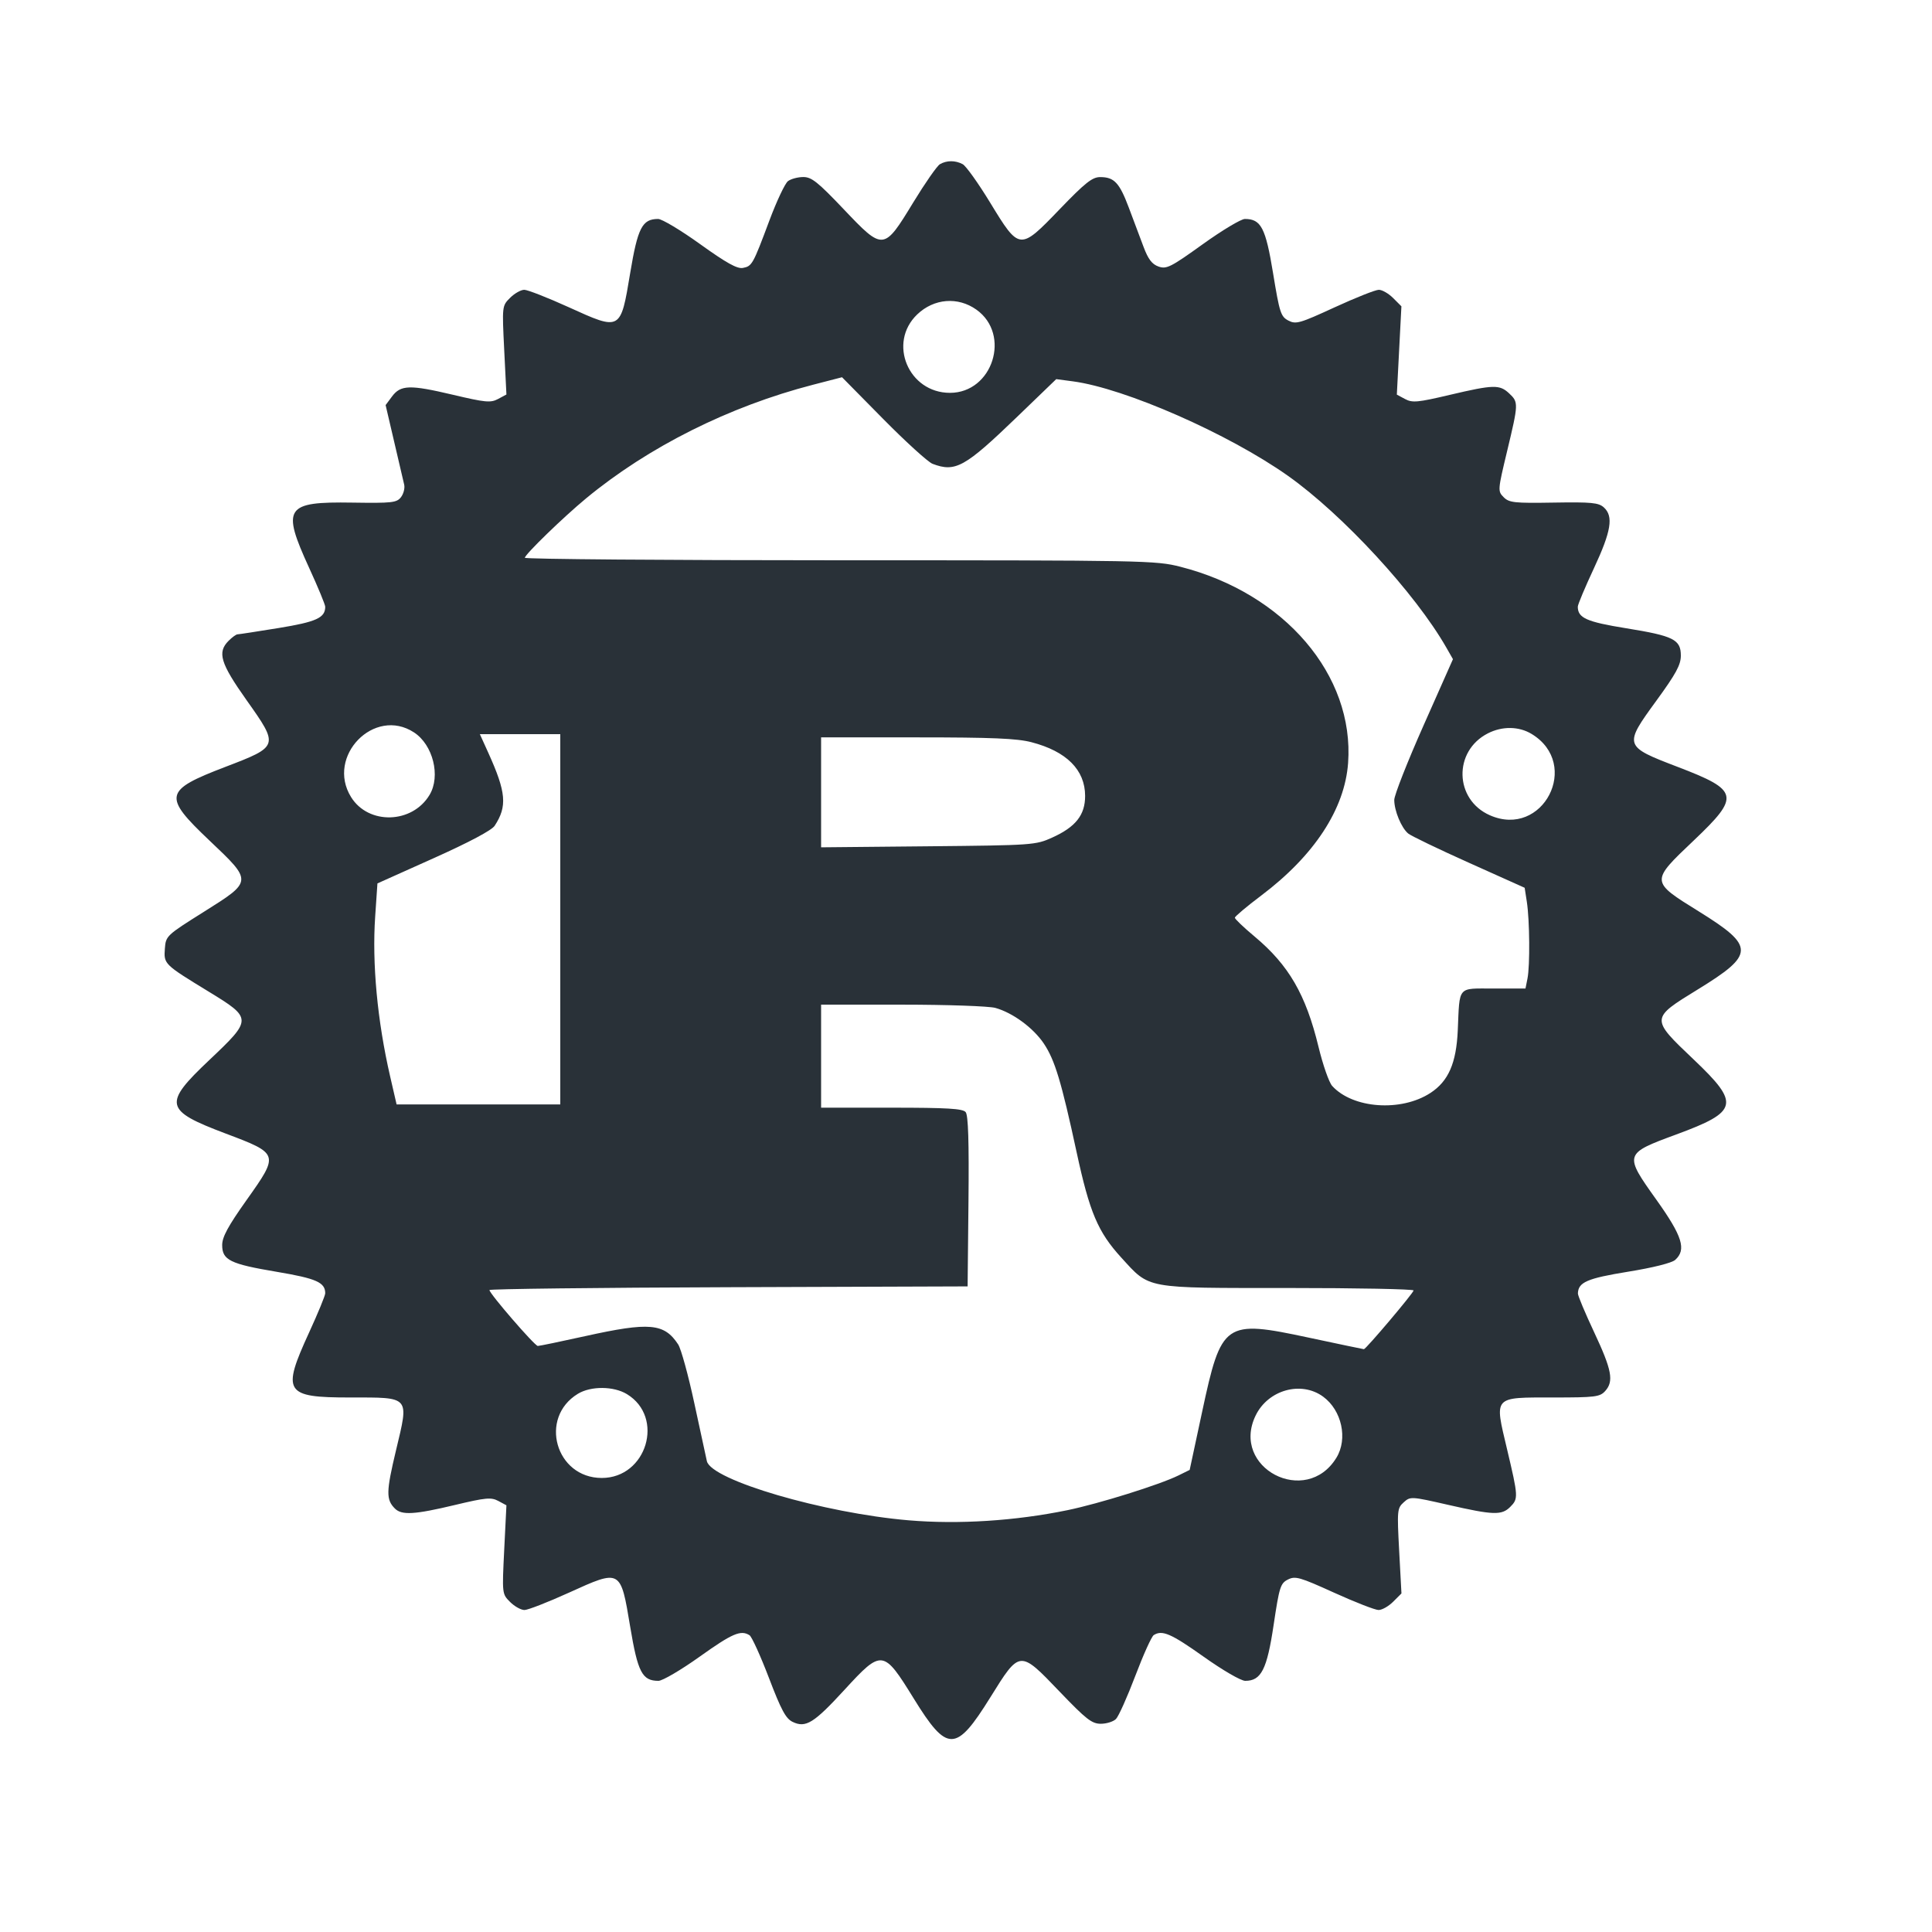
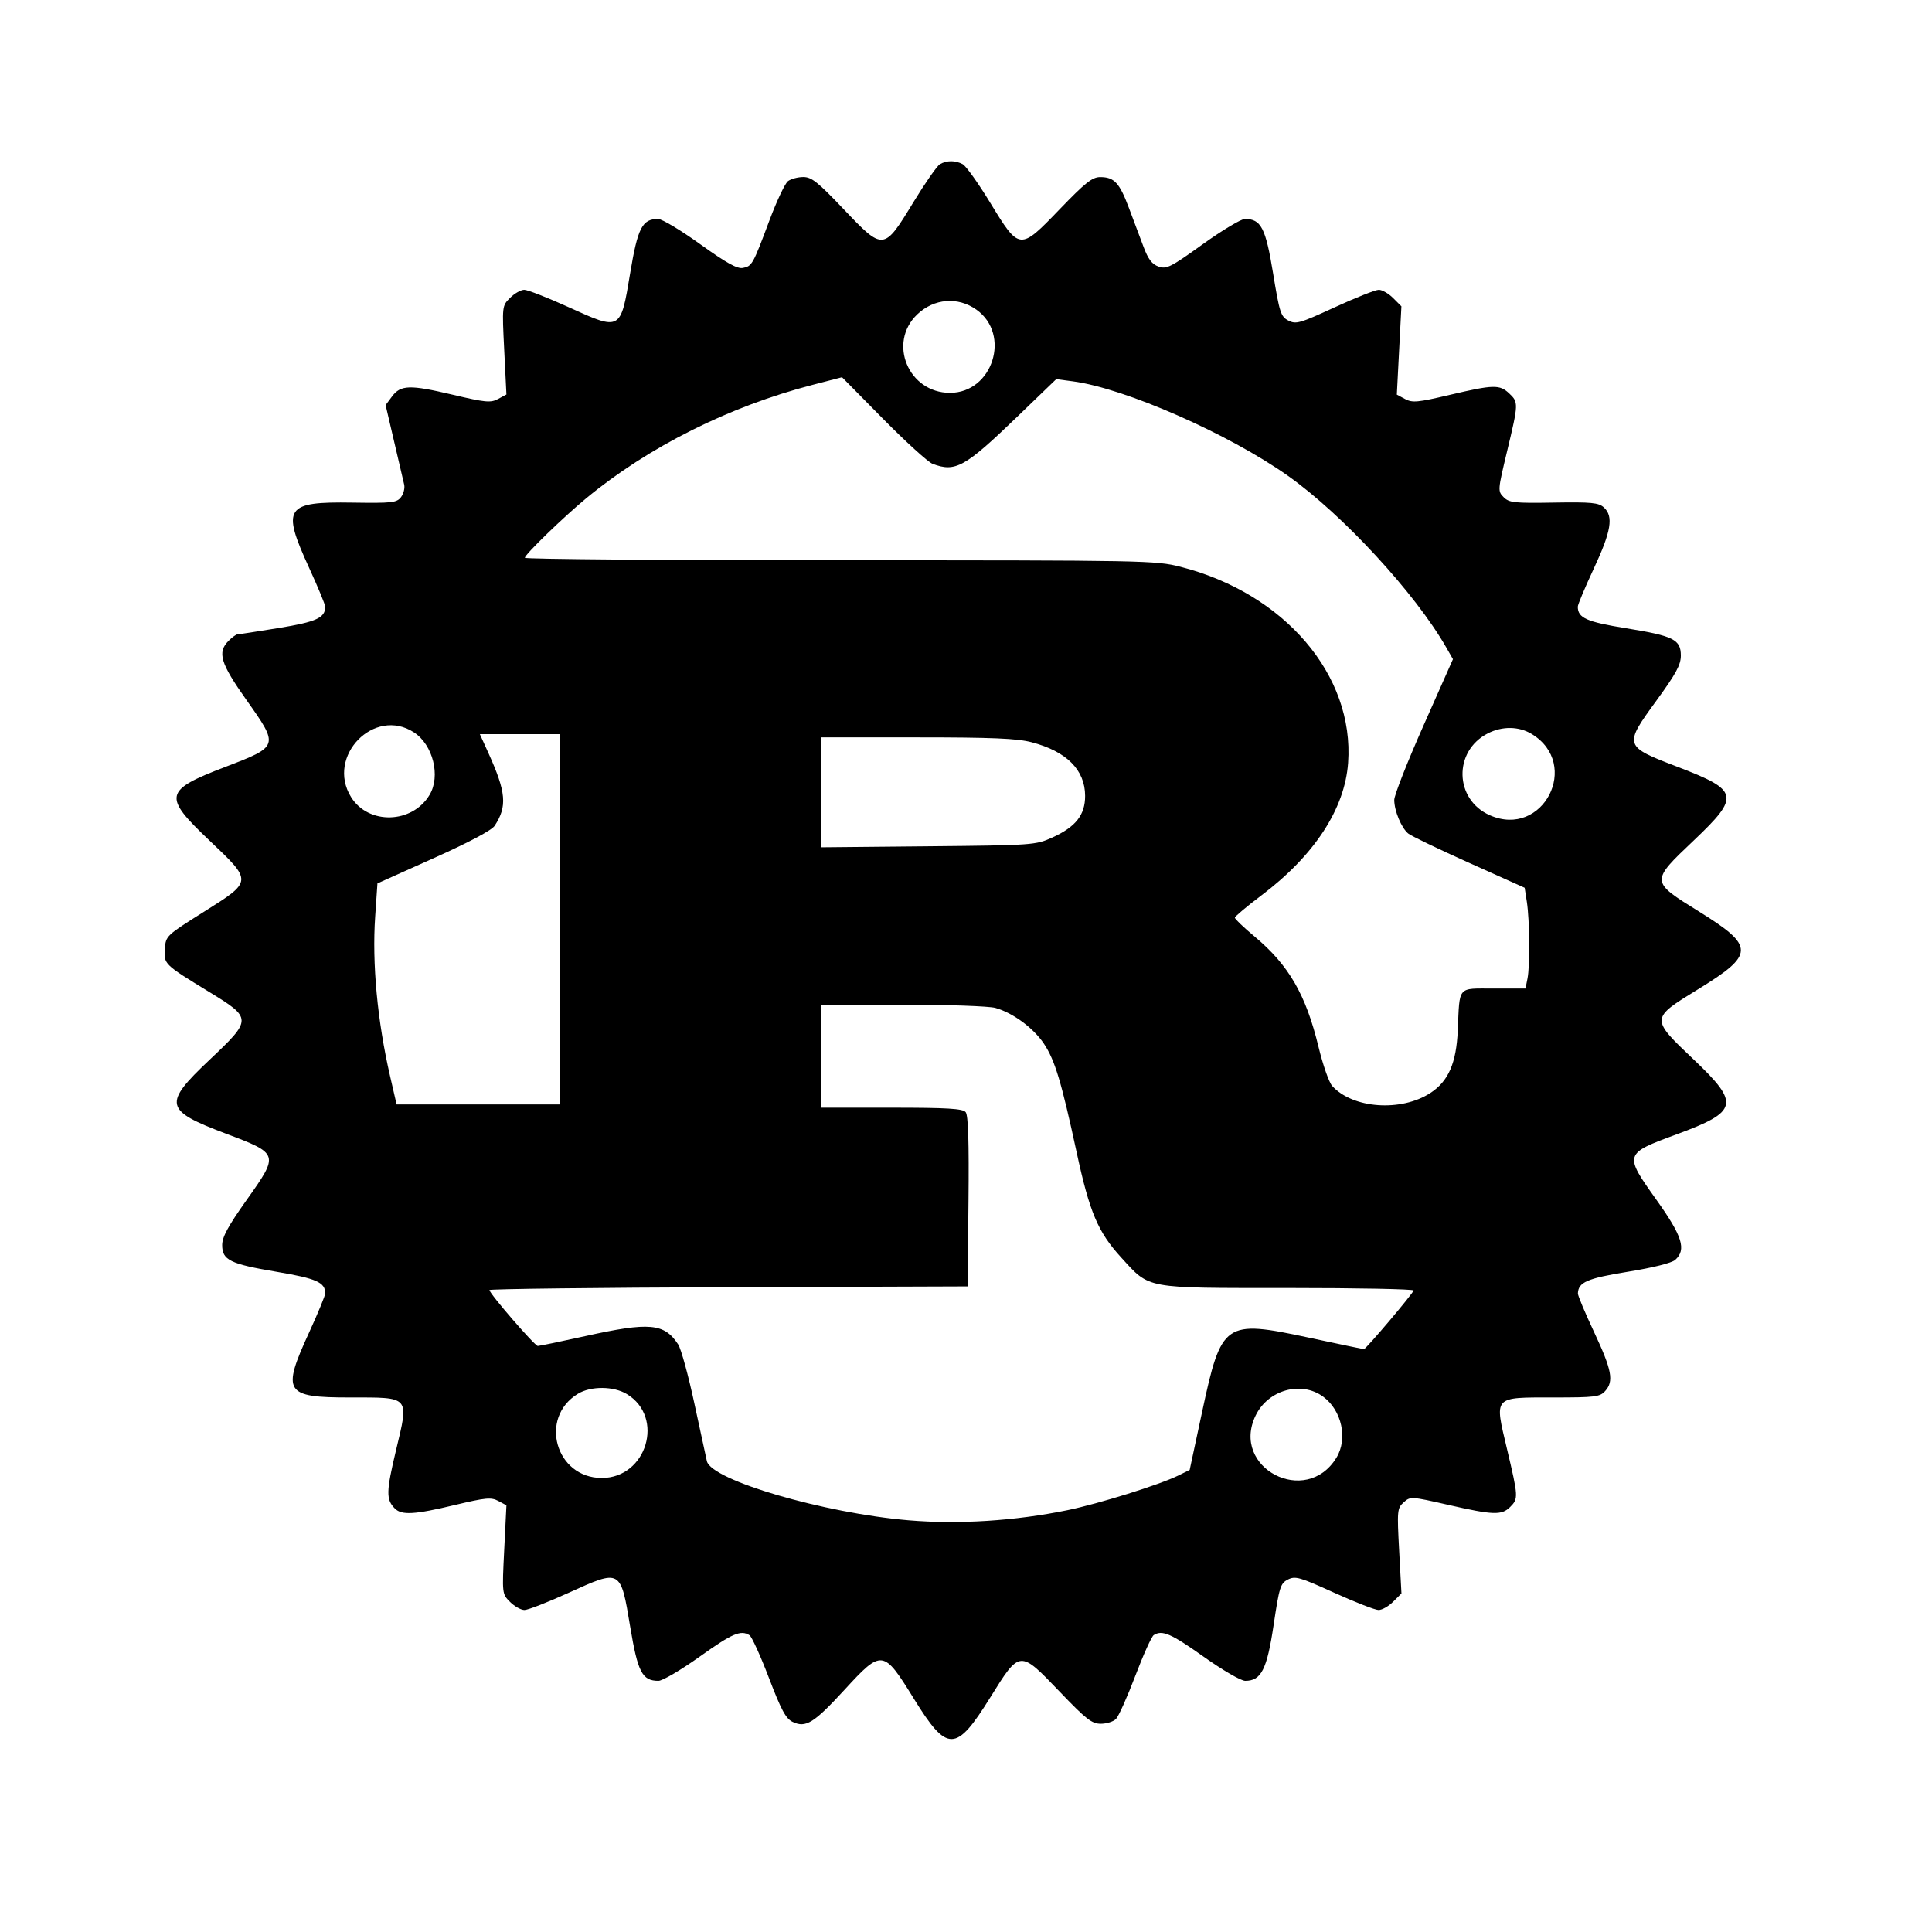
- <svg xmlns="http://www.w3.org/2000/svg" viewBox="0 0 128 128">
-   <path d="M62.271 10.88c-.189.11-.982 1.248-1.763 2.529-1.96 3.217-1.982 3.219-4.615.448-1.713-1.802-2.127-2.132-2.679-2.128-.359.002-.812.124-1.008.271-.195.147-.748 1.317-1.228 2.6-1.099 2.939-1.152 3.034-1.761 3.151-.375.071-1.097-.331-2.828-1.574-1.278-.919-2.532-1.67-2.786-1.67-1.054 0-1.351.576-1.853 3.593-.638 3.836-.616 3.823-4.074 2.252-1.396-.633-2.72-1.152-2.943-1.152-.223 0-.646.24-.939.533-.532.533-.533.535-.388 3.468l.146 2.936-.555.297c-.492.263-.831.231-3.009-.284-2.843-.671-3.443-.653-4.019.122l-.421.566.565 2.421c.31 1.331.609 2.613.665 2.848.055.234-.04.609-.212.832-.284.367-.586.4-3.217.36-4.453-.07-4.706.312-2.866 4.328.585 1.275 1.064 2.433 1.064 2.572 0 .734-.585 1.001-3.098 1.411-1.406.229-2.628.417-2.716.417-.088 0-.352.192-.586.426-.765.765-.548 1.483 1.187 3.932 2.161 3.05 2.157 3.061-1.413 4.427-4.06 1.553-4.142 1.936-1.051 4.868 2.879 2.73 2.882 2.69-.377 4.739-2.469 1.551-2.507 1.588-2.57 2.429-.076 1.023-.058 1.041 2.89 2.842 2.915 1.78 2.915 1.834.054 4.541-3.077 2.91-2.982 3.335 1.081 4.868 3.55 1.339 3.555 1.355 1.39 4.405-1.227 1.729-1.618 2.449-1.618 2.983 0 .999.52 1.254 3.627 1.776 2.617.441 3.2.7 3.2 1.422 0 .148-.48 1.316-1.067 2.594-1.826 3.977-1.618 4.308 2.704 4.308 4.025 0 3.918-.123 3.051 3.507-.654 2.736-.664 3.26-.072 3.851.453.454 1.307.403 3.978-.236 2.04-.487 2.398-.521 2.871-.268l.54.289-.146 2.935c-.145 2.934-.144 2.936.388 3.469.293.293.722.533.952.533.23 0 1.554-.516 2.943-1.147 3.447-1.565 3.425-1.578 4.061 2.246.504 3.031.798 3.594 1.874 3.594.267 0 1.494-.72 2.728-1.6 2.167-1.546 2.729-1.788 3.306-1.421.149.094.727 1.364 1.284 2.822.819 2.144 1.119 2.702 1.575 2.92.868.416 1.405.082 3.445-2.14 2.463-2.683 2.564-2.67 4.575.589 2.221 3.598 2.796 3.59 5.073-.073 1.962-3.156 1.939-3.154 4.591-.384 1.761 1.838 2.136 2.131 2.73 2.131.379 0 .832-.142 1.005-.316.174-.174.75-1.459 1.28-2.855.53-1.397 1.079-2.613 1.221-2.703.561-.357 1.142-.106 3.306 1.43 1.274.905 2.473 1.6 2.758 1.6 1.058 0 1.44-.751 1.88-3.703.376-2.517.452-2.758.947-3.009.487-.247.779-.164 3.063.873 1.389.63 2.713 1.146 2.943 1.146.23 0 .666-.247.967-.549l.549-.548-.151-2.815c-.144-2.688-.131-2.832.298-3.22.441-.399.486-.397 2.952.166 2.986.682 3.543.7 4.104.139.548-.548.542-.668-.208-3.831-.841-3.548-.954-3.422 3.088-3.422 2.755 0 3.062-.039 3.413-.426.586-.648.447-1.39-.732-3.903-.595-1.266-1.078-2.418-1.074-2.56.02-.747.607-1.002 3.32-1.443 1.66-.269 2.902-.581 3.127-.784.754-.681.477-1.567-1.244-3.98-2.157-3.024-2.148-3.053 1.306-4.326 4.136-1.524 4.254-2.032 1.159-4.973-2.867-2.724-2.868-2.709.272-4.637 3.796-2.33 3.802-2.855.067-5.173-3.212-1.993-3.21-1.965-.331-4.699 3.088-2.934 3.004-3.318-1.057-4.871-3.584-1.371-3.595-1.405-1.417-4.394 1.297-1.78 1.618-2.371 1.618-2.981 0-1.066-.478-1.305-3.622-1.813-2.627-.424-3.205-.682-3.205-1.429 0-.142.48-1.285 1.067-2.542 1.149-2.461 1.31-3.446.66-4.035-.349-.316-.817-.361-3.321-.32-2.62.044-2.955.007-3.318-.358-.397-.399-.393-.455.227-3.042.76-3.17.763-3.247.138-3.834-.634-.596-1.03-.586-3.941.099-2.121.5-2.472.533-2.954.275l-.547-.293.151-2.926.152-2.925-.547-.547c-.301-.301-.728-.547-.95-.547-.221 0-1.538.523-2.926 1.161-2.318 1.067-2.567 1.138-3.068.876-.5-.262-.583-.52-1.01-3.127-.493-3.016-.798-3.603-1.869-3.603-.254 0-1.513.755-2.798 1.678-2.11 1.516-2.393 1.659-2.919 1.476-.435-.152-.688-.483-.997-1.306-.229-.606-.667-1.774-.975-2.595-.622-1.656-.969-2.027-1.901-2.027-.52 0-.991.374-2.679 2.127-2.653 2.756-2.663 2.755-4.614-.445-.78-1.279-1.595-2.421-1.812-2.537-.488-.262-1.062-.261-1.511.002m2.418 9.635c2.311 1.645 1.082 5.512-1.752 5.512-2.75 0-4.135-3.313-2.171-5.194 1.108-1.062 2.697-1.191 3.923-.318m-2.906 10.214c1.515.576 2.137.23 5.596-3.104l2.599-2.506 1.1.146c3.45.458 10.312 3.472 14.255 6.261 3.623 2.564 8.438 7.786 10.49 11.377l.439.769-1.944 4.38c-1.07 2.409-1.945 4.633-1.945 4.944 0 .717.47 1.851.923 2.226.191.159 2.006 1.033 4.033 1.942l3.684 1.654.145.937c.187 1.221.212 4.22.042 5.072l-.133.666h-2.103c-2.439 0-2.251-.218-2.383 2.774-.096 2.169-.62 3.368-1.812 4.144-1.942 1.267-5.149 1.037-6.509-.466-.209-.231-.615-1.392-.903-2.581-.841-3.473-1.971-5.423-4.241-7.32-.717-.599-1.303-1.158-1.303-1.243 0-.084.788-.748 1.752-1.473 3.51-2.646 5.528-5.726 5.75-8.777.423-5.819-4.213-11.243-11.109-13.001-1.635-.417-2.333-.43-22.56-.43-11.48 0-20.873-.075-20.873-.166 0-.215 2.551-2.691 4.054-3.933 4.127-3.412 9.488-6.097 15.04-7.531l1.92-.497 2.728 2.766c1.501 1.521 2.972 2.857 3.268 2.97M27.432 48.526c1.257.823 1.772 2.891 1.03 4.134-1.148 1.924-4.056 2.005-5.205.145-1.671-2.702 1.547-6.001 4.175-4.279m74.05.105c3.288 2.005.74 6.937-2.78 5.38-2.35-1.04-2.425-4.252-.127-5.424.959-.489 2.061-.472 2.907.044M37.12 60.907v12.266H26.276l-.43-1.866c-.846-3.675-1.202-7.477-.989-10.591l.149-2.188 3.728-1.672c2.339-1.048 3.843-1.847 4.037-2.144.848-1.293.767-2.217-.423-4.845l-.556-1.227h5.328v12.267m31.22-11.733c2.322.604 3.549 1.833 3.552 3.556.002 1.265-.625 2.059-2.18 2.761-1.101.498-1.276.51-8.219.578l-7.093.068v-7.284h6.355c4.964 0 6.625.07 7.585.321m-2.396 17.602c1.151.32 2.512 1.32 3.21 2.359.733 1.092 1.162 2.512 2.178 7.216.858 3.976 1.41 5.276 2.956 6.968 1.915 2.095 1.471 2.014 11.037 2.014 4.581 0 8.328.073 8.328.163 0 .161-3.155 3.891-3.291 3.891-.039 0-1.687-.345-3.662-.767-5.577-1.191-5.778-1.051-7.058 4.926l-.823 3.84-.743.366c-1.24.612-5.27 1.872-7.359 2.302-3.452.71-7.209.95-10.511.671-5.629-.477-13.083-2.661-13.374-3.92-.062-.267-.437-1.995-.832-3.841-.396-1.846-.877-3.597-1.069-3.891-.923-1.408-1.894-1.495-6.164-.55-1.617.358-3.028.65-3.136.65-.203 0-3.204-3.47-3.204-3.704 0-.073 7.128-.158 15.84-.188l15.84-.054.057-5.627c.04-3.973-.015-5.714-.187-5.92-.192-.232-1.214-.293-4.91-.293H54.4V66.56l5.387.001c2.962.001 5.733.098 6.157.215M41.536 92.365c2.519 1.535 1.311 5.557-1.668 5.554-3.055-.002-4.187-3.987-1.584-5.575.861-.525 2.374-.515 3.252.021m46.126.168c1.235.905 1.646 2.788.881 4.042-2.009 3.295-7.033.676-5.355-2.791.825-1.703 3.018-2.317 4.474-1.251" fill-rule="evenodd" style="fill:#293138;fill-opacity:1" />
+ <svg xmlns="http://www.w3.org/2000/svg" viewBox="0 0 128 128" width="1em" height="1em">
+   <path d="M62.271 10.88c-.189.11-.982 1.248-1.763 2.529-1.96 3.217-1.982 3.219-4.615.448-1.713-1.802-2.127-2.132-2.679-2.128-.359.002-.812.124-1.008.271-.195.147-.748 1.317-1.228 2.6-1.099 2.939-1.152 3.034-1.761 3.151-.375.071-1.097-.331-2.828-1.574-1.278-.919-2.532-1.67-2.786-1.67-1.054 0-1.351.576-1.853 3.593-.638 3.836-.616 3.823-4.074 2.252-1.396-.633-2.72-1.152-2.943-1.152-.223 0-.646.24-.939.533-.532.533-.533.535-.388 3.468l.146 2.936-.555.297c-.492.263-.831.231-3.009-.284-2.843-.671-3.443-.653-4.019.122l-.421.566.565 2.421c.31 1.331.609 2.613.665 2.848.055.234-.04.609-.212.832-.284.367-.586.4-3.217.36-4.453-.07-4.706.312-2.866 4.328.585 1.275 1.064 2.433 1.064 2.572 0 .734-.585 1.001-3.098 1.411-1.406.229-2.628.417-2.716.417-.088 0-.352.192-.586.426-.765.765-.548 1.483 1.187 3.932 2.161 3.05 2.157 3.061-1.413 4.427-4.06 1.553-4.142 1.936-1.051 4.868 2.879 2.73 2.882 2.69-.377 4.739-2.469 1.551-2.507 1.588-2.57 2.429-.076 1.023-.058 1.041 2.89 2.842 2.915 1.78 2.915 1.834.054 4.541-3.077 2.91-2.982 3.335 1.081 4.868 3.55 1.339 3.555 1.355 1.39 4.405-1.227 1.729-1.618 2.449-1.618 2.983 0 .999.52 1.254 3.627 1.776 2.617.441 3.2.7 3.2 1.422 0 .148-.48 1.316-1.067 2.594-1.826 3.977-1.618 4.308 2.704 4.308 4.025 0 3.918-.123 3.051 3.507-.654 2.736-.664 3.26-.072 3.851.453.454 1.307.403 3.978-.236 2.04-.487 2.398-.521 2.871-.268l.54.289-.146 2.935c-.145 2.934-.144 2.936.388 3.469.293.293.722.533.952.533.23 0 1.554-.516 2.943-1.147 3.447-1.565 3.425-1.578 4.061 2.246.504 3.031.798 3.594 1.874 3.594.267 0 1.494-.72 2.728-1.6 2.167-1.546 2.729-1.788 3.306-1.421.149.094.727 1.364 1.284 2.822.819 2.144 1.119 2.702 1.575 2.92.868.416 1.405.082 3.445-2.14 2.463-2.683 2.564-2.67 4.575.589 2.221 3.598 2.796 3.59 5.073-.073 1.962-3.156 1.939-3.154 4.591-.384 1.761 1.838 2.136 2.131 2.73 2.131.379 0 .832-.142 1.005-.316.174-.174.75-1.459 1.28-2.855.53-1.397 1.079-2.613 1.221-2.703.561-.357 1.142-.106 3.306 1.43 1.274.905 2.473 1.6 2.758 1.6 1.058 0 1.44-.751 1.88-3.703.376-2.517.452-2.758.947-3.009.487-.247.779-.164 3.063.873 1.389.63 2.713 1.146 2.943 1.146.23 0 .666-.247.967-.549l.549-.548-.151-2.815c-.144-2.688-.131-2.832.298-3.22.441-.399.486-.397 2.952.166 2.986.682 3.543.7 4.104.139.548-.548.542-.668-.208-3.831-.841-3.548-.954-3.422 3.088-3.422 2.755 0 3.062-.039 3.413-.426.586-.648.447-1.39-.732-3.903-.595-1.266-1.078-2.418-1.074-2.56.02-.747.607-1.002 3.32-1.443 1.66-.269 2.902-.581 3.127-.784.754-.681.477-1.567-1.244-3.98-2.157-3.024-2.148-3.053 1.306-4.326 4.136-1.524 4.254-2.032 1.159-4.973-2.867-2.724-2.868-2.709.272-4.637 3.796-2.33 3.802-2.855.067-5.173-3.212-1.993-3.21-1.965-.331-4.699 3.088-2.934 3.004-3.318-1.057-4.871-3.584-1.371-3.595-1.405-1.417-4.394 1.297-1.78 1.618-2.371 1.618-2.981 0-1.066-.478-1.305-3.622-1.813-2.627-.424-3.205-.682-3.205-1.429 0-.142.48-1.285 1.067-2.542 1.149-2.461 1.31-3.446.66-4.035-.349-.316-.817-.361-3.321-.32-2.62.044-2.955.007-3.318-.358-.397-.399-.393-.455.227-3.042.76-3.17.763-3.247.138-3.834-.634-.596-1.03-.586-3.941.099-2.121.5-2.472.533-2.954.275l-.547-.293.151-2.926.152-2.925-.547-.547c-.301-.301-.728-.547-.95-.547-.221 0-1.538.523-2.926 1.161-2.318 1.067-2.567 1.138-3.068.876-.5-.262-.583-.52-1.01-3.127-.493-3.016-.798-3.603-1.869-3.603-.254 0-1.513.755-2.798 1.678-2.11 1.516-2.393 1.659-2.919 1.476-.435-.152-.688-.483-.997-1.306-.229-.606-.667-1.774-.975-2.595-.622-1.656-.969-2.027-1.901-2.027-.52 0-.991.374-2.679 2.127-2.653 2.756-2.663 2.755-4.614-.445-.78-1.279-1.595-2.421-1.812-2.537-.488-.262-1.062-.261-1.511.002m2.418 9.635c2.311 1.645 1.082 5.512-1.752 5.512-2.75 0-4.135-3.313-2.171-5.194 1.108-1.062 2.697-1.191 3.923-.318m-2.906 10.214c1.515.576 2.137.23 5.596-3.104l2.599-2.506 1.1.146c3.45.458 10.312 3.472 14.255 6.261 3.623 2.564 8.438 7.786 10.49 11.377l.439.769-1.944 4.38c-1.07 2.409-1.945 4.633-1.945 4.944 0 .717.47 1.851.923 2.226.191.159 2.006 1.033 4.033 1.942l3.684 1.654.145.937c.187 1.221.212 4.22.042 5.072l-.133.666h-2.103c-2.439 0-2.251-.218-2.383 2.774-.096 2.169-.62 3.368-1.812 4.144-1.942 1.267-5.149 1.037-6.509-.466-.209-.231-.615-1.392-.903-2.581-.841-3.473-1.971-5.423-4.241-7.32-.717-.599-1.303-1.158-1.303-1.243 0-.084.788-.748 1.752-1.473 3.51-2.646 5.528-5.726 5.75-8.777.423-5.819-4.213-11.243-11.109-13.001-1.635-.417-2.333-.43-22.56-.43-11.48 0-20.873-.075-20.873-.166 0-.215 2.551-2.691 4.054-3.933 4.127-3.412 9.488-6.097 15.04-7.531l1.92-.497 2.728 2.766c1.501 1.521 2.972 2.857 3.268 2.97M27.432 48.526c1.257.823 1.772 2.891 1.03 4.134-1.148 1.924-4.056 2.005-5.205.145-1.671-2.702 1.547-6.001 4.175-4.279m74.05.105c3.288 2.005.74 6.937-2.78 5.38-2.35-1.04-2.425-4.252-.127-5.424.959-.489 2.061-.472 2.907.044M37.12 60.907v12.266H26.276l-.43-1.866c-.846-3.675-1.202-7.477-.989-10.591l.149-2.188 3.728-1.672c2.339-1.048 3.843-1.847 4.037-2.144.848-1.293.767-2.217-.423-4.845l-.556-1.227h5.328v12.267m31.22-11.733c2.322.604 3.549 1.833 3.552 3.556.002 1.265-.625 2.059-2.18 2.761-1.101.498-1.276.51-8.219.578l-7.093.068v-7.284h6.355c4.964 0 6.625.07 7.585.321m-2.396 17.602c1.151.32 2.512 1.32 3.21 2.359.733 1.092 1.162 2.512 2.178 7.216.858 3.976 1.41 5.276 2.956 6.968 1.915 2.095 1.471 2.014 11.037 2.014 4.581 0 8.328.073 8.328.163 0 .161-3.155 3.891-3.291 3.891-.039 0-1.687-.345-3.662-.767-5.577-1.191-5.778-1.051-7.058 4.926l-.823 3.84-.743.366c-1.24.612-5.27 1.872-7.359 2.302-3.452.71-7.209.95-10.511.671-5.629-.477-13.083-2.661-13.374-3.92-.062-.267-.437-1.995-.832-3.841-.396-1.846-.877-3.597-1.069-3.891-.923-1.408-1.894-1.495-6.164-.55-1.617.358-3.028.65-3.136.65-.203 0-3.204-3.47-3.204-3.704 0-.073 7.128-.158 15.84-.188l15.84-.054.057-5.627c.04-3.973-.015-5.714-.187-5.92-.192-.232-1.214-.293-4.91-.293H54.4V66.56l5.387.001c2.962.001 5.733.098 6.157.215M41.536 92.365c2.519 1.535 1.311 5.557-1.668 5.554-3.055-.002-4.187-3.987-1.584-5.575.861-.525 2.374-.515 3.252.021m46.126.168c1.235.905 1.646 2.788.881 4.042-2.009 3.295-7.033.676-5.355-2.791.825-1.703 3.018-2.317 4.474-1.251" fill-rule="evenodd" fill="currentColor" />
</svg>
